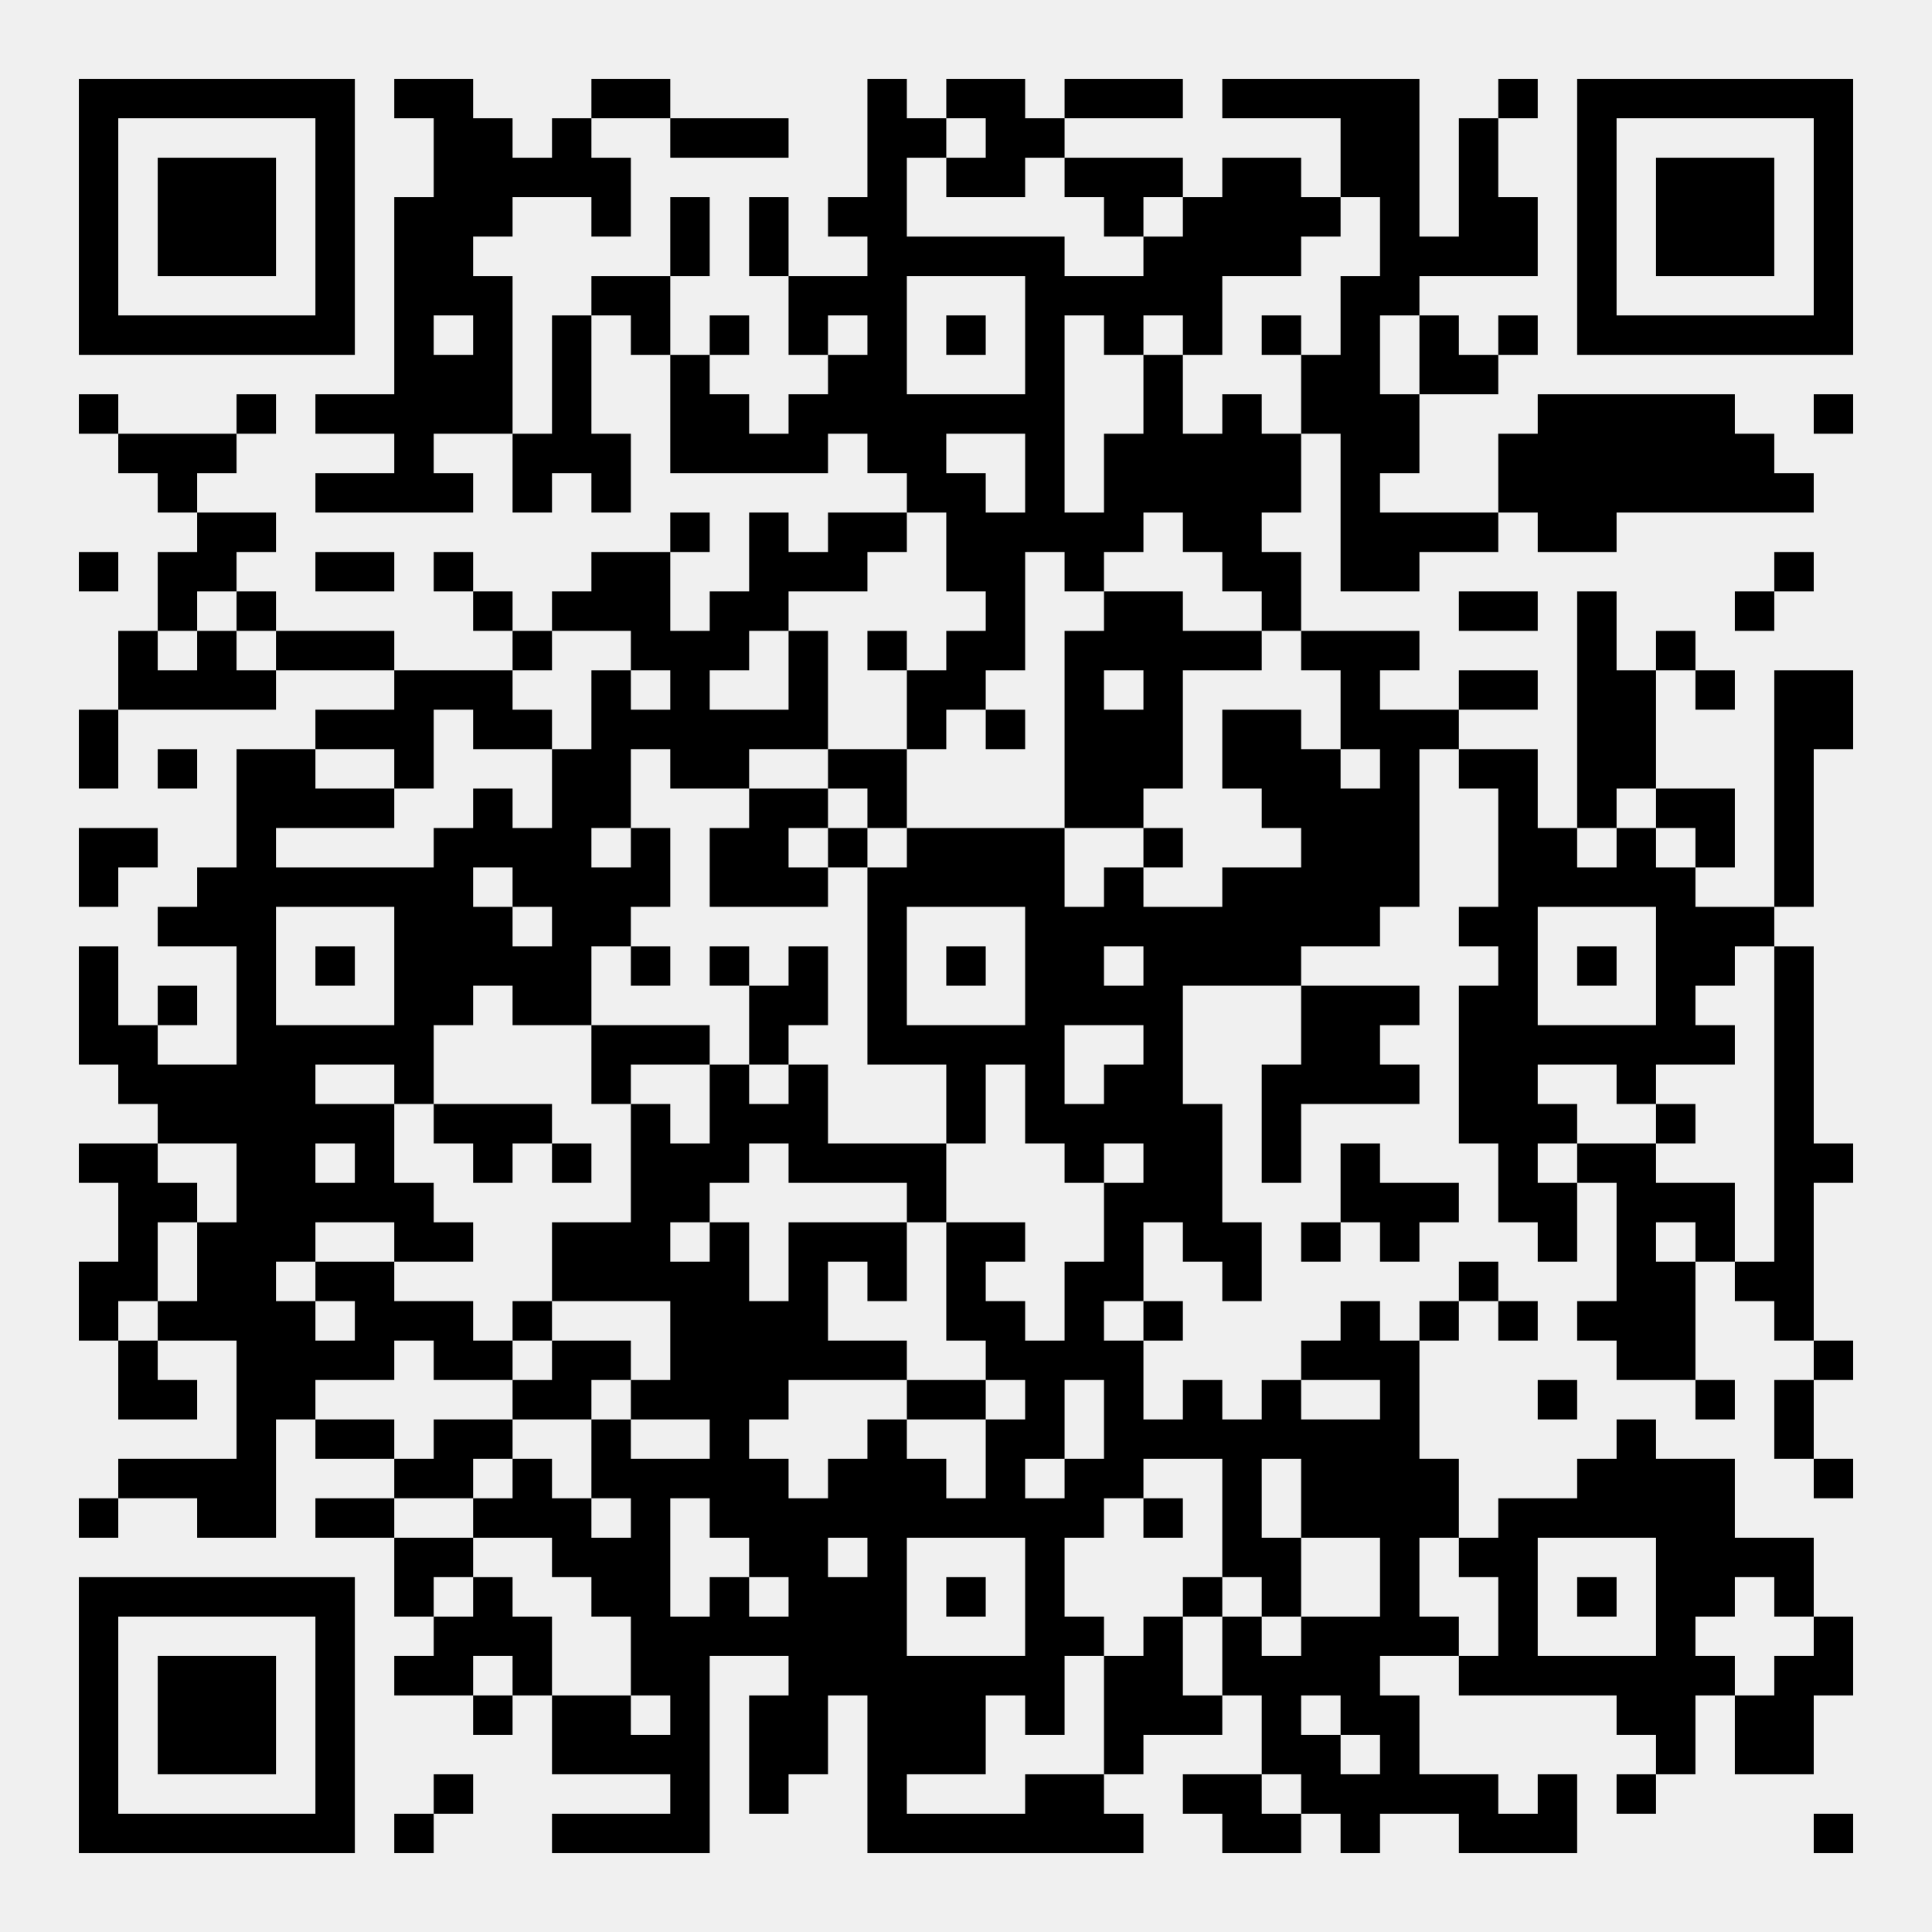
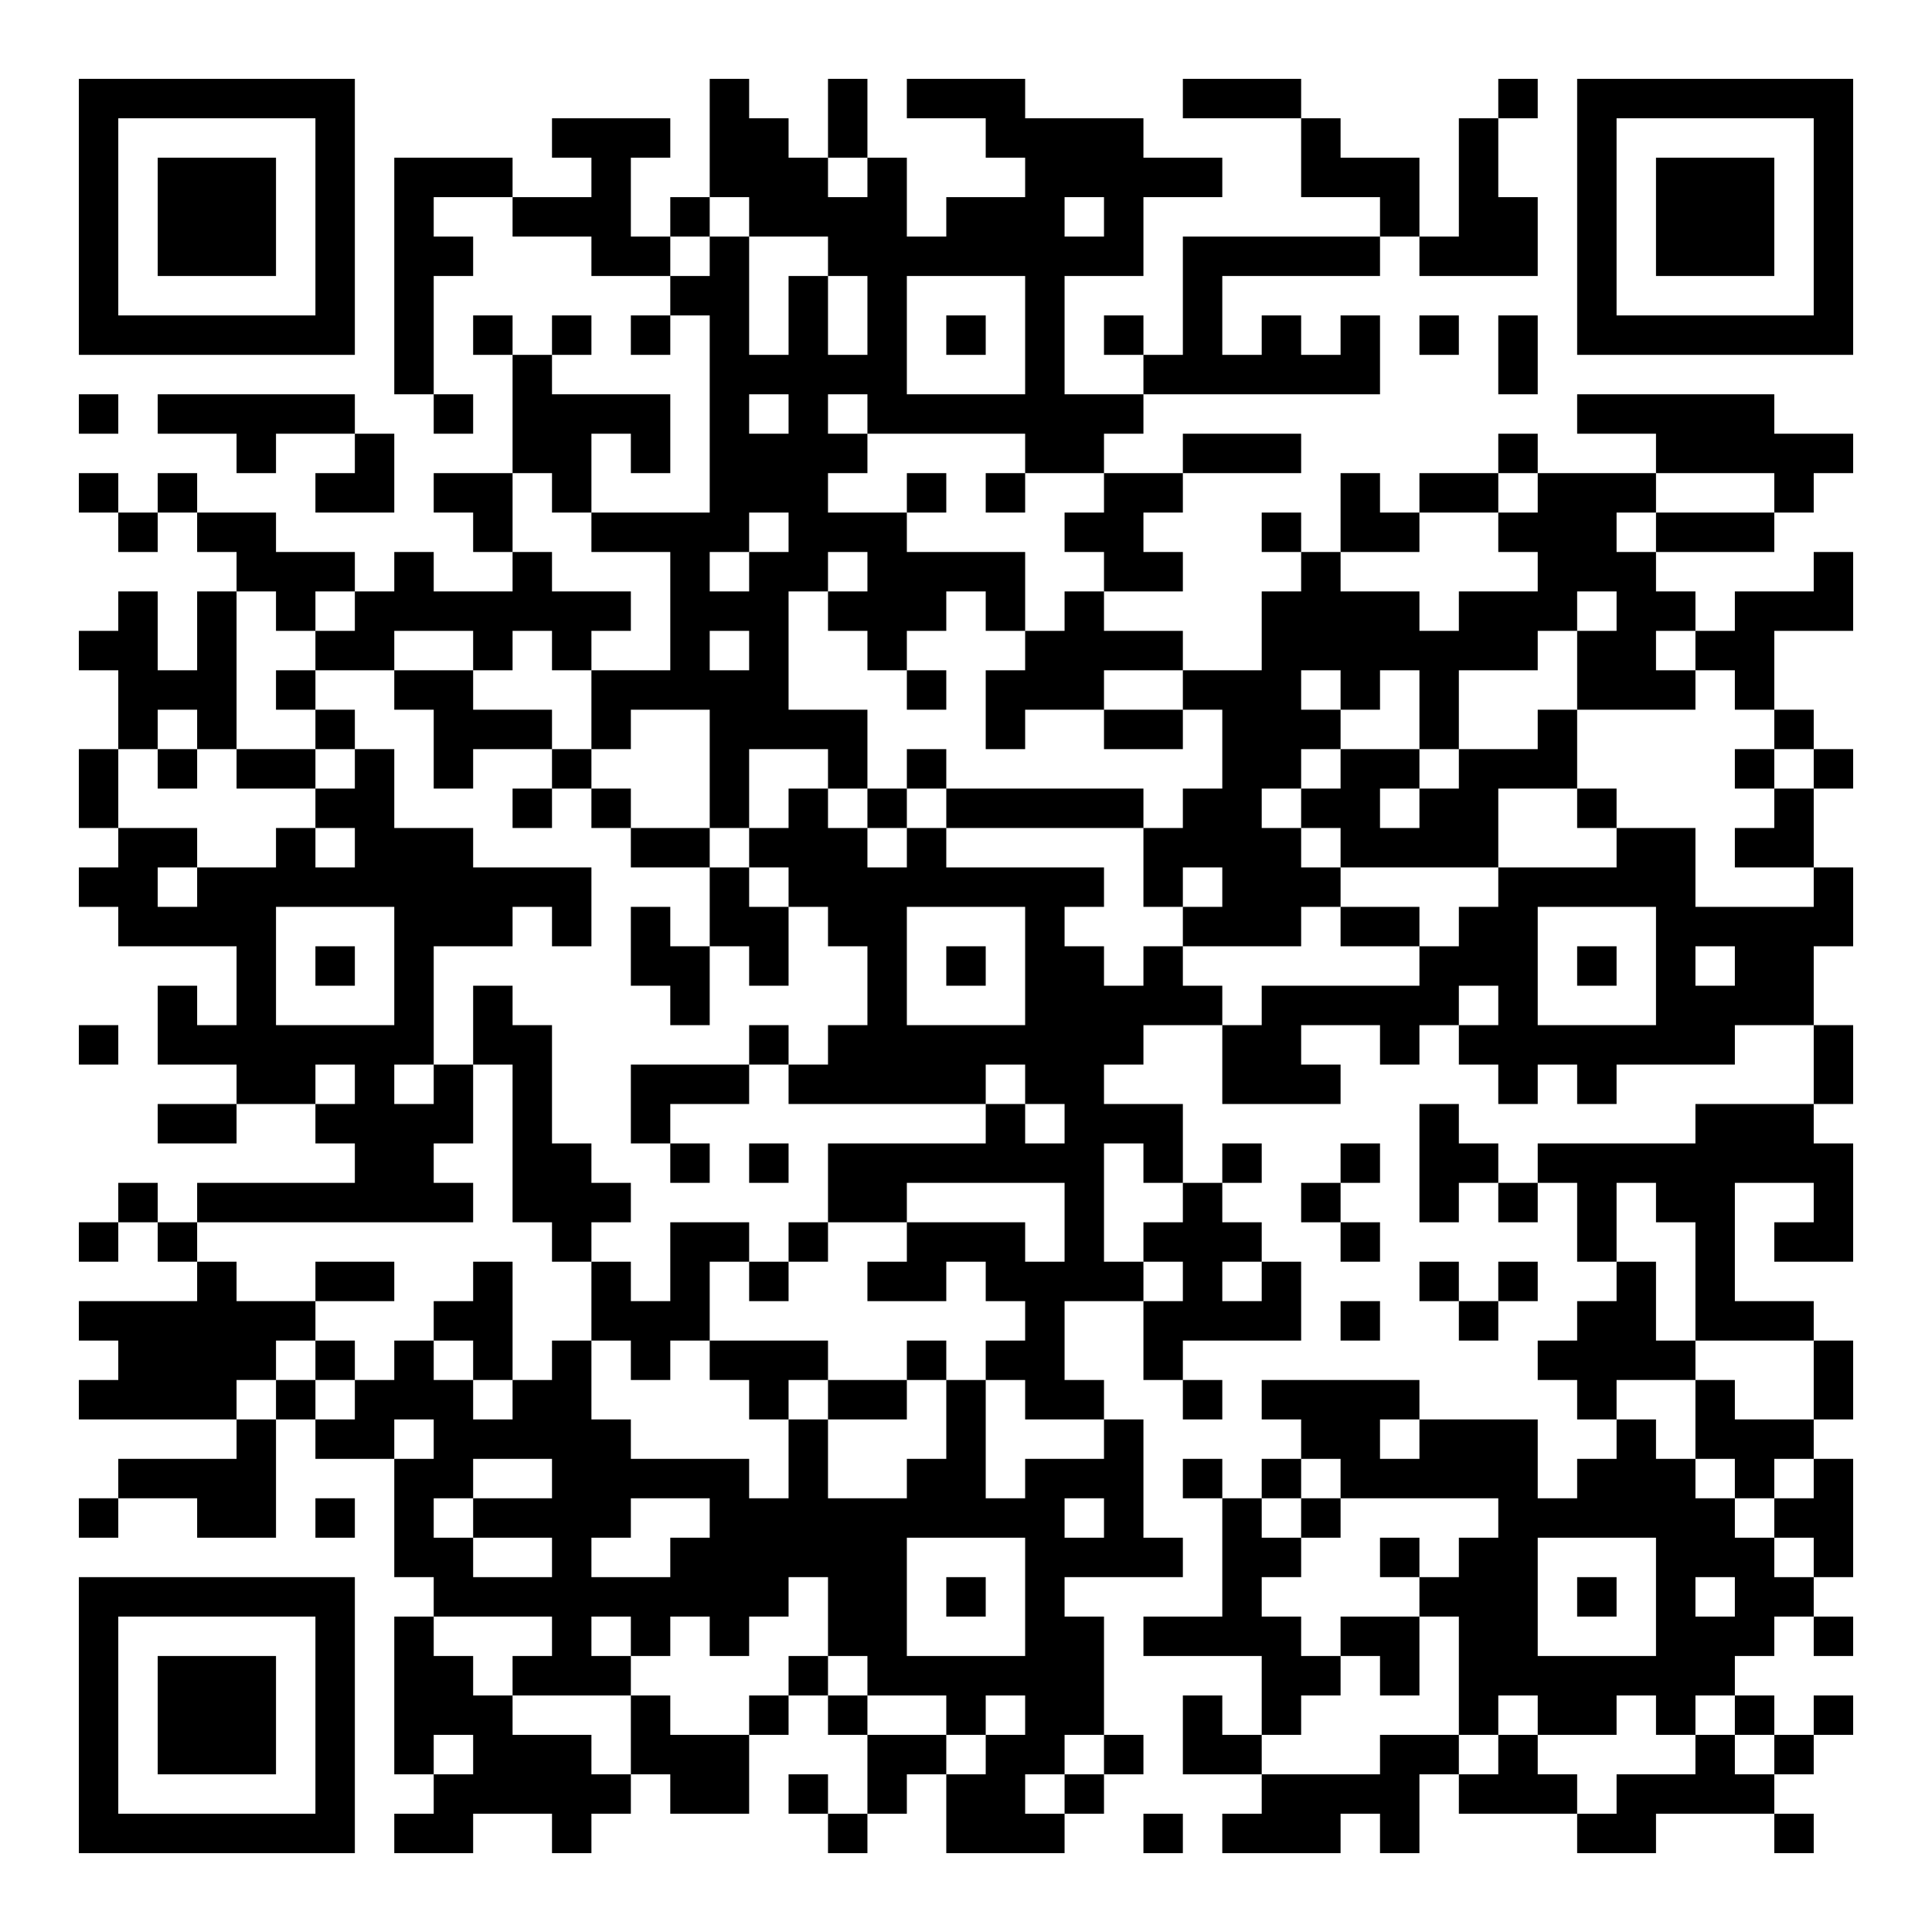
<svg xmlns="http://www.w3.org/2000/svg" width="49mm" height="49mm" version="1.1" viewBox="0 0 49 49">
-   <path d="M2,2H3V3H2zM3,2H4V3H3zM4,2H5V3H4zM5,2H6V3H5zM6,2H7V3H6zM7,2H8V3H7zM8,2H9V3H8zM10,2H11V3H10zM11,2H12V3H11zM15,2H16V3H15zM16,2H17V3H16zM22,2H23V3H22zM24,2H25V3H24zM25,2H26V3H25zM27,2H28V3H27zM28,2H29V3H28zM29,2H30V3H29zM31,2H32V3H31zM32,2H33V3H32zM33,2H34V3H33zM34,2H35V3H34zM35,2H36V3H35zM38,2H39V3H38zM40,2H41V3H40zM41,2H42V3H41zM42,2H43V3H42zM43,2H44V3H43zM44,2H45V3H44zM45,2H46V3H45zM46,2H47V3H46zM2,3H3V4H2zM8,3H9V4H8zM11,3H12V4H11zM12,3H13V4H12zM14,3H15V4H14zM17,3H18V4H17zM18,3H19V4H18zM19,3H20V4H19zM22,3H23V4H22zM23,3H24V4H23zM25,3H26V4H25zM26,3H27V4H26zM34,3H35V4H34zM35,3H36V4H35zM37,3H38V4H37zM40,3H41V4H40zM46,3H47V4H46zM2,4H3V5H2zM4,4H5V5H4zM5,4H6V5H5zM6,4H7V5H6zM8,4H9V5H8zM11,4H12V5H11zM12,4H13V5H12zM13,4H14V5H13zM14,4H15V5H14zM15,4H16V5H15zM22,4H23V5H22zM24,4H25V5H24zM25,4H26V5H25zM27,4H28V5H27zM28,4H29V5H28zM29,4H30V5H29zM31,4H32V5H31zM32,4H33V5H32zM34,4H35V5H34zM35,4H36V5H35zM37,4H38V5H37zM40,4H41V5H40zM42,4H43V5H42zM43,4H44V5H43zM44,4H45V5H44zM46,4H47V5H46zM2,5H3V6H2zM4,5H5V6H4zM5,5H6V6H5zM6,5H7V6H6zM8,5H9V6H8zM10,5H11V6H10zM11,5H12V6H11zM12,5H13V6H12zM15,5H16V6H15zM17,5H18V6H17zM19,5H20V6H19zM21,5H22V6H21zM22,5H23V6H22zM28,5H29V6H28zM30,5H31V6H30zM31,5H32V6H31zM32,5H33V6H32zM33,5H34V6H33zM35,5H36V6H35zM37,5H38V6H37zM38,5H39V6H38zM40,5H41V6H40zM42,5H43V6H42zM43,5H44V6H43zM44,5H45V6H44zM46,5H47V6H46zM2,6H3V7H2zM4,6H5V7H4zM5,6H6V7H5zM6,6H7V7H6zM8,6H9V7H8zM10,6H11V7H10zM11,6H12V7H11zM17,6H18V7H17zM19,6H20V7H19zM22,6H23V7H22zM23,6H24V7H23zM24,6H25V7H24zM25,6H26V7H25zM26,6H27V7H26zM29,6H30V7H29zM30,6H31V7H30zM31,6H32V7H31zM32,6H33V7H32zM35,6H36V7H35zM36,6H37V7H36zM37,6H38V7H37zM38,6H39V7H38zM40,6H41V7H40zM42,6H43V7H42zM43,6H44V7H43zM44,6H45V7H44zM46,6H47V7H46zM2,7H3V8H2zM8,7H9V8H8zM10,7H11V8H10zM11,7H12V8H11zM12,7H13V8H12zM15,7H16V8H15zM16,7H17V8H16zM20,7H21V8H20zM21,7H22V8H21zM22,7H23V8H22zM26,7H27V8H26zM27,7H28V8H27zM28,7H29V8H28zM29,7H30V8H29zM30,7H31V8H30zM34,7H35V8H34zM35,7H36V8H35zM40,7H41V8H40zM46,7H47V8H46zM2,8H3V9H2zM3,8H4V9H3zM4,8H5V9H4zM5,8H6V9H5zM6,8H7V9H6zM7,8H8V9H7zM8,8H9V9H8zM10,8H11V9H10zM12,8H13V9H12zM14,8H15V9H14zM16,8H17V9H16zM18,8H19V9H18zM20,8H21V9H20zM22,8H23V9H22zM24,8H25V9H24zM26,8H27V9H26zM28,8H29V9H28zM30,8H31V9H30zM32,8H33V9H32zM34,8H35V9H34zM36,8H37V9H36zM38,8H39V9H38zM40,8H41V9H40zM41,8H42V9H41zM42,8H43V9H42zM43,8H44V9H43zM44,8H45V9H44zM45,8H46V9H45zM46,8H47V9H46zM10,9H11V10H10zM11,9H12V10H11zM12,9H13V10H12zM14,9H15V10H14zM17,9H18V10H17zM21,9H22V10H21zM22,9H23V10H22zM26,9H27V10H26zM29,9H30V10H29zM33,9H34V10H33zM34,9H35V10H34zM36,9H37V10H36zM37,9H38V10H37zM2,10H3V11H2zM6,10H7V11H6zM8,10H9V11H8zM9,10H10V11H9zM10,10H11V11H10zM11,10H12V11H11zM12,10H13V11H12zM14,10H15V11H14zM17,10H18V11H17zM18,10H19V11H18zM20,10H21V11H20zM21,10H22V11H21zM22,10H23V11H22zM23,10H24V11H23zM24,10H25V11H24zM25,10H26V11H25zM26,10H27V11H26zM29,10H30V11H29zM31,10H32V11H31zM33,10H34V11H33zM34,10H35V11H34zM35,10H36V11H35zM39,10H40V11H39zM40,10H41V11H40zM41,10H42V11H41zM42,10H43V11H42zM43,10H44V11H43zM46,10H47V11H46zM3,11H4V12H3zM4,11H5V12H4zM5,11H6V12H5zM10,11H11V12H10zM13,11H14V12H13zM14,11H15V12H14zM15,11H16V12H15zM17,11H18V12H17zM18,11H19V12H18zM19,11H20V12H19zM20,11H21V12H20zM22,11H23V12H22zM23,11H24V12H23zM26,11H27V12H26zM28,11H29V12H28zM29,11H30V12H29zM30,11H31V12H30zM31,11H32V12H31zM32,11H33V12H32zM34,11H35V12H34zM35,11H36V12H35zM38,11H39V12H38zM39,11H40V12H39zM40,11H41V12H40zM41,11H42V12H41zM42,11H43V12H42zM43,11H44V12H43zM44,11H45V12H44zM4,12H5V13H4zM8,12H9V13H8zM9,12H10V13H9zM10,12H11V13H10zM11,12H12V13H11zM13,12H14V13H13zM15,12H16V13H15zM23,12H24V13H23zM24,12H25V13H24zM26,12H27V13H26zM28,12H29V13H28zM29,12H30V13H29zM30,12H31V13H30zM31,12H32V13H31zM32,12H33V13H32zM34,12H35V13H34zM38,12H39V13H38zM39,12H40V13H39zM40,12H41V13H40zM41,12H42V13H41zM42,12H43V13H42zM43,12H44V13H43zM44,12H45V13H44zM45,12H46V13H45zM5,13H6V14H5zM6,13H7V14H6zM17,13H18V14H17zM19,13H20V14H19zM21,13H22V14H21zM22,13H23V14H22zM24,13H25V14H24zM25,13H26V14H25zM26,13H27V14H26zM27,13H28V14H27zM28,13H29V14H28zM30,13H31V14H30zM31,13H32V14H31zM34,13H35V14H34zM35,13H36V14H35zM36,13H37V14H36zM37,13H38V14H37zM39,13H40V14H39zM40,13H41V14H40zM2,14H3V15H2zM4,14H5V15H4zM5,14H6V15H5zM8,14H9V15H8zM9,14H10V15H9zM11,14H12V15H11zM15,14H16V15H15zM16,14H17V15H16zM19,14H20V15H19zM20,14H21V15H20zM21,14H22V15H21zM24,14H25V15H24zM25,14H26V15H25zM27,14H28V15H27zM31,14H32V15H31zM32,14H33V15H32zM34,14H35V15H34zM35,14H36V15H35zM45,14H46V15H45zM4,15H5V16H4zM6,15H7V16H6zM12,15H13V16H12zM14,15H15V16H14zM15,15H16V16H15zM16,15H17V16H16zM18,15H19V16H18zM19,15H20V16H19zM25,15H26V16H25zM28,15H29V16H28zM29,15H30V16H29zM32,15H33V16H32zM37,15H38V16H37zM38,15H39V16H38zM40,15H41V16H40zM44,15H45V16H44zM3,16H4V17H3zM5,16H6V17H5zM7,16H8V17H7zM8,16H9V17H8zM9,16H10V17H9zM13,16H14V17H13zM16,16H17V17H16zM17,16H18V17H17zM18,16H19V17H18zM20,16H21V17H20zM22,16H23V17H22zM24,16H25V17H24zM25,16H26V17H25zM27,16H28V17H27zM28,16H29V17H28zM29,16H30V17H29zM30,16H31V17H30zM31,16H32V17H31zM33,16H34V17H33zM34,16H35V17H34zM35,16H36V17H35zM40,16H41V17H40zM42,16H43V17H42zM3,17H4V18H3zM4,17H5V18H4zM5,17H6V18H5zM6,17H7V18H6zM10,17H11V18H10zM11,17H12V18H11zM12,17H13V18H12zM15,17H16V18H15zM17,17H18V18H17zM20,17H21V18H20zM23,17H24V18H23zM24,17H25V18H24zM27,17H28V18H27zM29,17H30V18H29zM34,17H35V18H34zM37,17H38V18H37zM38,17H39V18H38zM40,17H41V18H40zM41,17H42V18H41zM43,17H44V18H43zM45,17H46V18H45zM46,17H47V18H46zM2,18H3V19H2zM8,18H9V19H8zM9,18H10V19H9zM10,18H11V19H10zM12,18H13V19H12zM13,18H14V19H13zM15,18H16V19H15zM16,18H17V19H16zM17,18H18V19H17zM18,18H19V19H18zM19,18H20V19H19zM20,18H21V19H20zM23,18H24V19H23zM25,18H26V19H25zM27,18H28V19H27zM28,18H29V19H28zM29,18H30V19H29zM31,18H32V19H31zM32,18H33V19H32zM34,18H35V19H34zM35,18H36V19H35zM36,18H37V19H36zM40,18H41V19H40zM41,18H42V19H41zM45,18H46V19H45zM46,18H47V19H46zM2,19H3V20H2zM4,19H5V20H4zM6,19H7V20H6zM7,19H8V20H7zM10,19H11V20H10zM14,19H15V20H14zM15,19H16V20H15zM17,19H18V20H17zM18,19H19V20H18zM21,19H22V20H21zM22,19H23V20H22zM27,19H28V20H27zM28,19H29V20H28zM29,19H30V20H29zM31,19H32V20H31zM32,19H33V20H32zM33,19H34V20H33zM35,19H36V20H35zM37,19H38V20H37zM38,19H39V20H38zM40,19H41V20H40zM41,19H42V20H41zM45,19H46V20H45zM6,20H7V21H6zM7,20H8V21H7zM8,20H9V21H8zM9,20H10V21H9zM12,20H13V21H12zM14,20H15V21H14zM15,20H16V21H15zM19,20H20V21H19zM20,20H21V21H20zM22,20H23V21H22zM27,20H28V21H27zM28,20H29V21H28zM32,20H33V21H32zM33,20H34V21H33zM34,20H35V21H34zM35,20H36V21H35zM38,20H39V21H38zM40,20H41V21H40zM42,20H43V21H42zM43,20H44V21H43zM45,20H46V21H45zM2,21H3V22H2zM3,21H4V22H3zM6,21H7V22H6zM11,21H12V22H11zM12,21H13V22H12zM13,21H14V22H13zM14,21H15V22H14zM16,21H17V22H16zM18,21H19V22H18zM19,21H20V22H19zM21,21H22V22H21zM23,21H24V22H23zM24,21H25V22H24zM25,21H26V22H25zM26,21H27V22H26zM29,21H30V22H29zM33,21H34V22H33zM34,21H35V22H34zM35,21H36V22H35zM38,21H39V22H38zM39,21H40V22H39zM41,21H42V22H41zM43,21H44V22H43zM45,21H46V22H45zM2,22H3V23H2zM5,22H6V23H5zM6,22H7V23H6zM7,22H8V23H7zM8,22H9V23H8zM9,22H10V23H9zM10,22H11V23H10zM11,22H12V23H11zM13,22H14V23H13zM14,22H15V23H14zM15,22H16V23H15zM16,22H17V23H16zM18,22H19V23H18zM19,22H20V23H19zM20,22H21V23H20zM22,22H23V23H22zM23,22H24V23H23zM24,22H25V23H24zM25,22H26V23H25zM26,22H27V23H26zM28,22H29V23H28zM31,22H32V23H31zM32,22H33V23H32zM33,22H34V23H33zM34,22H35V23H34zM35,22H36V23H35zM38,22H39V23H38zM39,22H40V23H39zM40,22H41V23H40zM41,22H42V23H41zM42,22H43V23H42zM45,22H46V23H45zM4,23H5V24H4zM5,23H6V24H5zM6,23H7V24H6zM10,23H11V24H10zM11,23H12V24H11zM12,23H13V24H12zM14,23H15V24H14zM15,23H16V24H15zM22,23H23V24H22zM26,23H27V24H26zM27,23H28V24H27zM28,23H29V24H28zM29,23H30V24H29zM30,23H31V24H30zM31,23H32V24H31zM32,23H33V24H32zM33,23H34V24H33zM34,23H35V24H34zM37,23H38V24H37zM38,23H39V24H38zM42,23H43V24H42zM43,23H44V24H43zM44,23H45V24H44zM2,24H3V25H2zM6,24H7V25H6zM8,24H9V25H8zM10,24H11V25H10zM11,24H12V25H11zM12,24H13V25H12zM13,24H14V25H13zM14,24H15V25H14zM16,24H17V25H16zM18,24H19V25H18zM20,24H21V25H20zM22,24H23V25H22zM24,24H25V25H24zM26,24H27V25H26zM27,24H28V25H27zM29,24H30V25H29zM30,24H31V25H30zM31,24H32V25H31zM32,24H33V25H32zM38,24H39V25H38zM40,24H41V25H40zM42,24H43V25H42zM43,24H44V25H43zM45,24H46V25H45zM2,25H3V26H2zM4,25H5V26H4zM6,25H7V26H6zM10,25H11V26H10zM11,25H12V26H11zM13,25H14V26H13zM14,25H15V26H14zM19,25H20V26H19zM20,25H21V26H20zM22,25H23V26H22zM26,25H27V26H26zM27,25H28V26H27zM28,25H29V26H28zM29,25H30V26H29zM33,25H34V26H33zM34,25H35V26H34zM35,25H36V26H35zM37,25H38V26H37zM38,25H39V26H38zM42,25H43V26H42zM45,25H46V26H45zM2,26H3V27H2zM3,26H4V27H3zM6,26H7V27H6zM7,26H8V27H7zM8,26H9V27H8zM9,26H10V27H9zM10,26H11V27H10zM15,26H16V27H15zM16,26H17V27H16zM17,26H18V27H17zM19,26H20V27H19zM22,26H23V27H22zM23,26H24V27H23zM24,26H25V27H24zM25,26H26V27H25zM26,26H27V27H26zM29,26H30V27H29zM33,26H34V27H33zM34,26H35V27H34zM37,26H38V27H37zM38,26H39V27H38zM39,26H40V27H39zM40,26H41V27H40zM41,26H42V27H41zM42,26H43V27H42zM43,26H44V27H43zM45,26H46V27H45zM3,27H4V28H3zM4,27H5V28H4zM5,27H6V28H5zM6,27H7V28H6zM7,27H8V28H7zM10,27H11V28H10zM15,27H16V28H15zM18,27H19V28H18zM20,27H21V28H20zM24,27H25V28H24zM26,27H27V28H26zM28,27H29V28H28zM29,27H30V28H29zM32,27H33V28H32zM33,27H34V28H33zM34,27H35V28H34zM35,27H36V28H35zM37,27H38V28H37zM38,27H39V28H38zM41,27H42V28H41zM45,27H46V28H45zM4,28H5V29H4zM5,28H6V29H5zM6,28H7V29H6zM7,28H8V29H7zM8,28H9V29H8zM9,28H10V29H9zM11,28H12V29H11zM12,28H13V29H12zM13,28H14V29H13zM16,28H17V29H16zM18,28H19V29H18zM19,28H20V29H19zM20,28H21V29H20zM24,28H25V29H24zM26,28H27V29H26zM27,28H28V29H27zM28,28H29V29H28zM29,28H30V29H29zM30,28H31V29H30zM32,28H33V29H32zM37,28H38V29H37zM38,28H39V29H38zM39,28H40V29H39zM42,28H43V29H42zM45,28H46V29H45zM2,29H3V30H2zM3,29H4V30H3zM6,29H7V30H6zM7,29H8V30H7zM9,29H10V30H9zM12,29H13V30H12zM14,29H15V30H14zM16,29H17V30H16zM17,29H18V30H17zM18,29H19V30H18zM20,29H21V30H20zM21,29H22V30H21zM22,29H23V30H22zM23,29H24V30H23zM27,29H28V30H27zM29,29H30V30H29zM30,29H31V30H30zM32,29H33V30H32zM34,29H35V30H34zM38,29H39V30H38zM40,29H41V30H40zM41,29H42V30H41zM45,29H46V30H45zM46,29H47V30H46zM3,30H4V31H3zM4,30H5V31H4zM6,30H7V31H6zM7,30H8V31H7zM8,30H9V31H8zM9,30H10V31H9zM10,30H11V31H10zM16,30H17V31H16zM17,30H18V31H17zM23,30H24V31H23zM28,30H29V31H28zM29,30H30V31H29zM30,30H31V31H30zM34,30H35V31H34zM35,30H36V31H35zM36,30H37V31H36zM38,30H39V31H38zM39,30H40V31H39zM41,30H42V31H41zM42,30H43V31H42zM43,30H44V31H43zM45,30H46V31H45zM3,31H4V32H3zM5,31H6V32H5zM6,31H7V32H6zM7,31H8V32H7zM10,31H11V32H10zM11,31H12V32H11zM14,31H15V32H14zM15,31H16V32H15zM16,31H17V32H16zM18,31H19V32H18zM20,31H21V32H20zM21,31H22V32H21zM22,31H23V32H22zM24,31H25V32H24zM25,31H26V32H25zM28,31H29V32H28zM30,31H31V32H30zM31,31H32V32H31zM33,31H34V32H33zM35,31H36V32H35zM39,31H40V32H39zM41,31H42V32H41zM43,31H44V32H43zM45,31H46V32H45zM2,32H3V33H2zM3,32H4V33H3zM5,32H6V33H5zM6,32H7V33H6zM8,32H9V33H8zM9,32H10V33H9zM14,32H15V33H14zM15,32H16V33H15zM16,32H17V33H16zM17,32H18V33H17zM18,32H19V33H18zM20,32H21V33H20zM22,32H23V33H22zM24,32H25V33H24zM27,32H28V33H27zM28,32H29V33H28zM31,32H32V33H31zM37,32H38V33H37zM41,32H42V33H41zM42,32H43V33H42zM44,32H45V33H44zM45,32H46V33H45zM2,33H3V34H2zM4,33H5V34H4zM5,33H6V34H5zM6,33H7V34H6zM7,33H8V34H7zM9,33H10V34H9zM10,33H11V34H10zM11,33H12V34H11zM13,33H14V34H13zM17,33H18V34H17zM18,33H19V34H18zM19,33H20V34H19zM20,33H21V34H20zM24,33H25V34H24zM25,33H26V34H25zM27,33H28V34H27zM29,33H30V34H29zM34,33H35V34H34zM36,33H37V34H36zM38,33H39V34H38zM40,33H41V34H40zM41,33H42V34H41zM42,33H43V34H42zM45,33H46V34H45zM3,34H4V35H3zM6,34H7V35H6zM7,34H8V35H7zM8,34H9V35H8zM9,34H10V35H9zM11,34H12V35H11zM12,34H13V35H12zM14,34H15V35H14zM15,34H16V35H15zM17,34H18V35H17zM18,34H19V35H18zM19,34H20V35H19zM20,34H21V35H20zM21,34H22V35H21zM22,34H23V35H22zM25,34H26V35H25zM26,34H27V35H26zM27,34H28V35H27zM28,34H29V35H28zM33,34H34V35H33zM34,34H35V35H34zM35,34H36V35H35zM41,34H42V35H41zM42,34H43V35H42zM46,34H47V35H46zM3,35H4V36H3zM4,35H5V36H4zM6,35H7V36H6zM7,35H8V36H7zM13,35H14V36H13zM14,35H15V36H14zM16,35H17V36H16zM17,35H18V36H17zM18,35H19V36H18zM19,35H20V36H19zM23,35H24V36H23zM24,35H25V36H24zM26,35H27V36H26zM28,35H29V36H28zM30,35H31V36H30zM32,35H33V36H32zM35,35H36V36H35zM39,35H40V36H39zM43,35H44V36H43zM45,35H46V36H45zM6,36H7V37H6zM8,36H9V37H8zM9,36H10V37H9zM11,36H12V37H11zM12,36H13V37H12zM15,36H16V37H15zM18,36H19V37H18zM22,36H23V37H22zM25,36H26V37H25zM26,36H27V37H26zM28,36H29V37H28zM29,36H30V37H29zM30,36H31V37H30zM31,36H32V37H31zM32,36H33V37H32zM33,36H34V37H33zM34,36H35V37H34zM35,36H36V37H35zM41,36H42V37H41zM45,36H46V37H45zM3,37H4V38H3zM4,37H5V38H4zM5,37H6V38H5zM6,37H7V38H6zM10,37H11V38H10zM11,37H12V38H11zM13,37H14V38H13zM15,37H16V38H15zM16,37H17V38H16zM17,37H18V38H17zM18,37H19V38H18zM19,37H20V38H19zM21,37H22V38H21zM22,37H23V38H22zM23,37H24V38H23zM25,37H26V38H25zM27,37H28V38H27zM28,37H29V38H28zM31,37H32V38H31zM33,37H34V38H33zM34,37H35V38H34zM35,37H36V38H35zM36,37H37V38H36zM40,37H41V38H40zM41,37H42V38H41zM42,37H43V38H42zM43,37H44V38H43zM46,37H47V38H46zM2,38H3V39H2zM5,38H6V39H5zM6,38H7V39H6zM8,38H9V39H8zM9,38H10V39H9zM12,38H13V39H12zM13,38H14V39H13zM14,38H15V39H14zM16,38H17V39H16zM18,38H19V39H18zM19,38H20V39H19zM20,38H21V39H20zM21,38H22V39H21zM22,38H23V39H22zM23,38H24V39H23zM24,38H25V39H24zM25,38H26V39H25zM26,38H27V39H26zM27,38H28V39H27zM29,38H30V39H29zM31,38H32V39H31zM33,38H34V39H33zM34,38H35V39H34zM35,38H36V39H35zM36,38H37V39H36zM38,38H39V39H38zM39,38H40V39H39zM40,38H41V39H40zM41,38H42V39H41zM42,38H43V39H42zM43,38H44V39H43zM10,39H11V40H10zM11,39H12V40H11zM14,39H15V40H14zM15,39H16V40H15zM16,39H17V40H16zM19,39H20V40H19zM20,39H21V40H20zM22,39H23V40H22zM26,39H27V40H26zM31,39H32V40H31zM32,39H33V40H32zM35,39H36V40H35zM37,39H38V40H37zM38,39H39V40H38zM42,39H43V40H42zM43,39H44V40H43zM44,39H45V40H44zM45,39H46V40H45zM2,40H3V41H2zM3,40H4V41H3zM4,40H5V41H4zM5,40H6V41H5zM6,40H7V41H6zM7,40H8V41H7zM8,40H9V41H8zM10,40H11V41H10zM12,40H13V41H12zM15,40H16V41H15zM16,40H17V41H16zM18,40H19V41H18zM20,40H21V41H20zM21,40H22V41H21zM22,40H23V41H22zM24,40H25V41H24zM26,40H27V41H26zM30,40H31V41H30zM32,40H33V41H32zM35,40H36V41H35zM38,40H39V41H38zM40,40H41V41H40zM42,40H43V41H42zM43,40H44V41H43zM45,40H46V41H45zM2,41H3V42H2zM8,41H9V42H8zM11,41H12V42H11zM12,41H13V42H12zM13,41H14V42H13zM16,41H17V42H16zM17,41H18V42H17zM18,41H19V42H18zM19,41H20V42H19zM20,41H21V42H20zM21,41H22V42H21zM22,41H23V42H22zM26,41H27V42H26zM27,41H28V42H27zM29,41H30V42H29zM31,41H32V42H31zM33,41H34V42H33zM34,41H35V42H34zM35,41H36V42H35zM36,41H37V42H36zM38,41H39V42H38zM42,41H43V42H42zM46,41H47V42H46zM2,42H3V43H2zM4,42H5V43H4zM5,42H6V43H5zM6,42H7V43H6zM8,42H9V43H8zM10,42H11V43H10zM11,42H12V43H11zM13,42H14V43H13zM16,42H17V43H16zM17,42H18V43H17zM20,42H21V43H20zM21,42H22V43H21zM22,42H23V43H22zM23,42H24V43H23zM24,42H25V43H24zM25,42H26V43H25zM26,42H27V43H26zM28,42H29V43H28zM29,42H30V43H29zM31,42H32V43H31zM32,42H33V43H32zM33,42H34V43H33zM34,42H35V43H34zM37,42H38V43H37zM38,42H39V43H38zM39,42H40V43H39zM40,42H41V43H40zM41,42H42V43H41zM42,42H43V43H42zM43,42H44V43H43zM45,42H46V43H45zM46,42H47V43H46zM2,43H3V44H2zM4,43H5V44H4zM5,43H6V44H5zM6,43H7V44H6zM8,43H9V44H8zM12,43H13V44H12zM14,43H15V44H14zM15,43H16V44H15zM17,43H18V44H17zM19,43H20V44H19zM20,43H21V44H20zM22,43H23V44H22zM23,43H24V44H23zM24,43H25V44H24zM26,43H27V44H26zM28,43H29V44H28zM29,43H30V44H29zM30,43H31V44H30zM32,43H33V44H32zM34,43H35V44H34zM35,43H36V44H35zM41,43H42V44H41zM42,43H43V44H42zM44,43H45V44H44zM45,43H46V44H45zM2,44H3V45H2zM4,44H5V45H4zM5,44H6V45H5zM6,44H7V45H6zM8,44H9V45H8zM14,44H15V45H14zM15,44H16V45H15zM16,44H17V45H16zM17,44H18V45H17zM19,44H20V45H19zM20,44H21V45H20zM22,44H23V45H22zM23,44H24V45H23zM24,44H25V45H24zM28,44H29V45H28zM32,44H33V45H32zM33,44H34V45H33zM35,44H36V45H35zM42,44H43V45H42zM44,44H45V45H44zM45,44H46V45H45zM2,45H3V46H2zM8,45H9V46H8zM11,45H12V46H11zM17,45H18V46H17zM19,45H20V46H19zM22,45H23V46H22zM26,45H27V46H26zM27,45H28V46H27zM30,45H31V46H30zM31,45H32V46H31zM33,45H34V46H33zM34,45H35V46H34zM35,45H36V46H35zM36,45H37V46H36zM37,45H38V46H37zM39,45H40V46H39zM41,45H42V46H41zM2,46H3V47H2zM3,46H4V47H3zM4,46H5V47H4zM5,46H6V47H5zM6,46H7V47H6zM7,46H8V47H7zM8,46H9V47H8zM10,46H11V47H10zM14,46H15V47H14zM15,46H16V47H15zM16,46H17V47H16zM17,46H18V47H17zM22,46H23V47H22zM23,46H24V47H23zM24,46H25V47H24zM25,46H26V47H25zM26,46H27V47H26zM27,46H28V47H27zM28,46H29V47H28zM31,46H32V47H31zM32,46H33V47H32zM34,46H35V47H34zM37,46H38V47H37zM38,46H39V47H38zM39,46H40V47H39zM46,46H47V47H46z" id="qr-path" fill="#000000" fill-opacity="1" fill-rule="nonzero" stroke="none" />
+   <rect fill="white" x="0" y="0" width="100%" height="100%" />
+   <path d="M2,2H3V3H2zM3,2H4V3H3zM4,2H5V3H4zM5,2H6V3H5zM6,2H7V3H6zM7,2H8V3H7zM8,2H9V3H8zM18,2H19V3H18zM21,2H22V3H21zM23,2H24V3H23zM24,2H25V3H24zM25,2H26V3H25zM30,2H31V3H30zM31,2H32V3H31zM32,2H33V3H32zM38,2H39V3H38zM40,2H41V3H40zM41,2H42V3H41zM42,2H43V3H42zM43,2H44V3H43zM44,2H45V3H44zM45,2H46V3H45zM46,2H47V3H46zM2,3H3V4H2zM8,3H9V4H8zM14,3H15V4H14zM15,3H16V4H15zM16,3H17V4H16zM18,3H19V4H18zM19,3H20V4H19zM21,3H22V4H21zM25,3H26V4H25zM26,3H27V4H26zM27,3H28V4H27zM28,3H29V4H28zM33,3H34V4H33zM37,3H38V4H37zM40,3H41V4H40zM46,3H47V4H46zM2,4H3V5H2zM4,4H5V5H4zM5,4H6V5H5zM6,4H7V5H6zM8,4H9V5H8zM10,4H11V5H10zM11,4H12V5H11zM12,4H13V5H12zM15,4H16V5H15zM18,4H19V5H18zM19,4H20V5H19zM20,4H21V5H20zM22,4H23V5H22zM26,4H27V5H26zM27,4H28V5H27zM28,4H29V5H28zM29,4H30V5H29zM30,4H31V5H30zM33,4H34V5H33zM34,4H35V5H34zM35,4H36V5H35zM37,4H38V5H37zM40,4H41V5H40zM42,4H43V5H42zM43,4H44V5H43zM44,4H45V5H44zM46,4H47V5H46zM2,5H3V6H2zM4,5H5V6H4zM5,5H6V6H5zM6,5H7V6H6zM8,5H9V6H8zM10,5H11V6H10zM13,5H14V6H13zM14,5H15V6H14zM15,5H16V6H15zM17,5H18V6H17zM19,5H20V6H19zM20,5H21V6H20zM21,5H22V6H21zM22,5H23V6H22zM24,5H25V6H24zM25,5H26V6H25zM26,5H27V6H26zM28,5H29V6H28zM35,5H36V6H35zM37,5H38V6H37zM38,5H39V6H38zM40,5H41V6H40zM42,5H43V6H42zM43,5H44V6H43zM44,5H45V6H44zM46,5H47V6H46zM2,6H3V7H2zM4,6H5V7H4zM5,6H6V7H5zM6,6H7V7H6zM8,6H9V7H8zM10,6H11V7H10zM11,6H12V7H11zM15,6H16V7H15zM16,6H17V7H16zM18,6H19V7H18zM21,6H22V7H21zM22,6H23V7H22zM23,6H24V7H23zM24,6H25V7H24zM25,6H26V7H25zM26,6H27V7H26zM27,6H28V7H27zM28,6H29V7H28zM30,6H31V7H30zM31,6H32V7H31zM32,6H33V7H32zM33,6H34V7H33zM34,6H35V7H34zM36,6H37V7H36zM37,6H38V7H37zM38,6H39V7H38zM40,6H41V7H40zM42,6H43V7H42zM43,6H44V7H43zM44,6H45V7H44zM46,6H47V7H46zM2,7H3V8H2zM8,7H9V8H8zM10,7H11V8H10zM17,7H18V8H17zM18,7H19V8H18zM20,7H21V8H20zM22,7H23V8H22zM26,7H27V8H26zM30,7H31V8H30zM40,7H41V8H40zM46,7H47V8H46zM2,8H3V9H2zM3,8H4V9H3zM4,8H5V9H4zM5,8H6V9H5zM6,8H7V9H6zM7,8H8V9H7zM8,8H9V9H8zM10,8H11V9H10zM12,8H13V9H12zM14,8H15V9H14zM16,8H17V9H16zM18,8H19V9H18zM20,8H21V9H20zM22,8H23V9H22zM24,8H25V9H24zM26,8H27V9H26zM28,8H29V9H28zM30,8H31V9H30zM32,8H33V9H32zM34,8H35V9H34zM36,8H37V9H36zM38,8H39V9H38zM40,8H41V9H40zM41,8H42V9H41zM42,8H43V9H42zM43,8H44V9H43zM44,8H45V9H44zM45,8H46V9H45zM46,8H47V9H46zM10,9H11V10H10zM13,9H14V10H13zM18,9H19V10H18zM19,9H20V10H19zM20,9H21V10H20zM21,9H22V10H21zM22,9H23V10H22zM26,9H27V10H26zM29,9H30V10H29zM30,9H31V10H30zM31,9H32V10H31zM32,9H33V10H32zM33,9H34V10H33zM34,9H35V10H34zM38,9H39V10H38zM2,10H3V11H2zM4,10H5V11H4zM5,10H6V11H5zM6,10H7V11H6zM7,10H8V11H7zM8,10H9V11H8zM11,10H12V11H11zM13,10H14V11H13zM14,10H15V11H14zM15,10H16V11H15zM16,10H17V11H16zM18,10H19V11H18zM20,10H21V11H20zM22,10H23V11H22zM23,10H24V11H23zM24,10H25V11H24zM25,10H26V11H25zM26,10H27V11H26zM27,10H28V11H27zM28,10H29V11H28zM40,10H41V11H40zM41,10H42V11H41zM42,10H43V11H42zM43,10H44V11H43zM44,10H45V11H44zM6,11H7V12H6zM9,11H10V12H9zM13,11H14V12H13zM14,11H15V12H14zM16,11H17V12H16zM18,11H19V12H18zM19,11H20V12H19zM20,11H21V12H20zM21,11H22V12H21zM26,11H27V12H26zM27,11H28V12H27zM30,11H31V12H30zM31,11H32V12H31zM32,11H33V12H32zM38,11H39V12H38zM42,11H43V12H42zM43,11H44V12H43zM44,11H45V12H44zM45,11H46V12H45zM46,11H47V12H46zM2,12H3V13H2zM4,12H5V13H4zM8,12H9V13H8zM9,12H10V13H9zM11,12H12V13H11zM12,12H13V13H12zM14,12H15V13H14zM18,12H19V13H18zM19,12H20V13H19zM20,12H21V13H20zM23,12H24V13H23zM25,12H26V13H25zM28,12H29V13H28zM29,12H30V13H29zM34,12H35V13H34zM36,12H37V13H36zM37,12H38V13H37zM39,12H40V13H39zM40,12H41V13H40zM41,12H42V13H41zM45,12H46V13H45zM3,13H4V14H3zM5,13H6V14H5zM6,13H7V14H6zM12,13H13V14H12zM15,13H16V14H15zM16,13H17V14H16zM17,13H18V14H17zM18,13H19V14H18zM20,13H21V14H20zM21,13H22V14H21zM22,13H23V14H22zM27,13H28V14H27zM28,13H29V14H28zM32,13H33V14H32zM34,13H35V14H34zM35,13H36V14H35zM38,13H39V14H38zM39,13H40V14H39zM40,13H41V14H40zM42,13H43V14H42zM43,13H44V14H43zM44,13H45V14H44zM6,14H7V15H6zM7,14H8V15H7zM8,14H9V15H8zM10,14H11V15H10zM13,14H14V15H13zM17,14H18V15H17zM19,14H20V15H19zM20,14H21V15H20zM22,14H23V15H22zM23,14H24V15H23zM24,14H25V15H24zM25,14H26V15H25zM28,14H29V15H28zM29,14H30V15H29zM33,14H34V15H33zM39,14H40V15H39zM40,14H41V15H40zM41,14H42V15H41zM46,14H47V15H46zM3,15H4V16H3zM5,15H6V16H5zM7,15H8V16H7zM9,15H10V16H9zM10,15H11V16H10zM11,15H12V16H11zM12,15H13V16H12zM13,15H14V16H13zM14,15H15V16H14zM15,15H16V16H15zM17,15H18V16H17zM18,15H19V16H18zM19,15H20V16H19zM21,15H22V16H21zM22,15H23V16H22zM23,15H24V16H23zM25,15H26V16H25zM27,15H28V16H27zM32,15H33V16H32zM33,15H34V16H33zM34,15H35V16H34zM35,15H36V16H35zM37,15H38V16H37zM38,15H39V16H38zM39,15H40V16H39zM41,15H42V16H41zM42,15H43V16H42zM44,15H45V16H44zM45,15H46V16H45zM46,15H47V16H46zM2,16H3V17H2zM3,16H4V17H3zM5,16H6V17H5zM8,16H9V17H8zM9,16H10V17H9zM12,16H13V17H12zM14,16H15V17H14zM17,16H18V17H17zM19,16H20V17H19zM22,16H23V17H22zM26,16H27V17H26zM27,16H28V17H27zM28,16H29V17H28zM29,16H30V17H29zM32,16H33V17H32zM33,16H34V17H33zM34,16H35V17H34zM35,16H36V17H35zM36,16H37V17H36zM37,16H38V17H37zM38,16H39V17H38zM40,16H41V17H40zM41,16H42V17H41zM43,16H44V17H43zM44,16H45V17H44zM3,17H4V18H3zM4,17H5V18H4zM5,17H6V18H5zM7,17H8V18H7zM10,17H11V18H10zM11,17H12V18H11zM15,17H16V18H15zM16,17H17V18H16zM17,17H18V18H17zM18,17H19V18H18zM19,17H20V18H19zM23,17H24V18H23zM25,17H26V18H25zM26,17H27V18H26zM27,17H28V18H27zM30,17H31V18H30zM31,17H32V18H31zM32,17H33V18H32zM34,17H35V18H34zM36,17H37V18H36zM40,17H41V18H40zM41,17H42V18H41zM42,17H43V18H42zM44,17H45V18H44zM3,18H4V19H3zM5,18H6V19H5zM8,18H9V19H8zM11,18H12V19H11zM12,18H13V19H12zM13,18H14V19H13zM15,18H16V19H15zM18,18H19V19H18zM19,18H20V19H19zM20,18H21V19H20zM21,18H22V19H21zM25,18H26V19H25zM28,18H29V19H28zM29,18H30V19H29zM31,18H32V19H31zM32,18H33V19H32zM33,18H34V19H33zM36,18H37V19H36zM39,18H40V19H39zM45,18H46V19H45zM2,19H3V20H2zM4,19H5V20H4zM6,19H7V20H6zM7,19H8V20H7zM9,19H10V20H9zM11,19H12V20H11zM14,19H15V20H14zM18,19H19V20H18zM21,19H22V20H21zM23,19H24V20H23zM31,19H32V20H31zM32,19H33V20H32zM34,19H35V20H34zM35,19H36V20H35zM37,19H38V20H37zM38,19H39V20H38zM39,19H40V20H39zM44,19H45V20H44zM46,19H47V20H46zM2,20H3V21H2zM8,20H9V21H8zM9,20H10V21H9zM13,20H14V21H13zM15,20H16V21H15zM18,20H19V21H18zM20,20H21V21H20zM22,20H23V21H22zM24,20H25V21H24zM25,20H26V21H25zM26,20H27V21H26zM27,20H28V21H27zM28,20H29V21H28zM30,20H31V21H30zM31,20H32V21H31zM33,20H34V21H33zM34,20H35V21H34zM36,20H37V21H36zM37,20H38V21H37zM40,20H41V21H40zM45,20H46V21H45zM3,21H4V22H3zM4,21H5V22H4zM7,21H8V22H7zM9,21H10V22H9zM10,21H11V22H10zM11,21H12V22H11zM16,21H17V22H16zM17,21H18V22H17zM19,21H20V22H19zM20,21H21V22H20zM21,21H22V22H21zM23,21H24V22H23zM29,21H30V22H29zM30,21H31V22H30zM31,21H32V22H31zM32,21H33V22H32zM34,21H35V22H34zM35,21H36V22H35zM36,21H37V22H36zM37,21H38V22H37zM41,21H42V22H41zM42,21H43V22H42zM44,21H45V22H44zM45,21H46V22H45zM2,22H3V23H2zM3,22H4V23H3zM5,22H6V23H5zM6,22H7V23H6zM7,22H8V23H7zM8,22H9V23H8zM9,22H10V23H9zM10,22H11V23H10zM11,22H12V23H11zM12,22H13V23H12zM13,22H14V23H13zM14,22H15V23H14zM18,22H19V23H18zM20,22H21V23H20zM21,22H22V23H21zM22,22H23V23H22zM23,22H24V23H23zM24,22H25V23H24zM25,22H26V23H25zM26,22H27V23H26zM27,22H28V23H27zM29,22H30V23H29zM31,22H32V23H31zM32,22H33V23H32zM33,22H34V23H33zM38,22H39V23H38zM39,22H40V23H39zM40,22H41V23H40zM41,22H42V23H41zM42,22H43V23H42zM46,22H47V23H46zM3,23H4V24H3zM4,23H5V24H4zM5,23H6V24H5zM6,23H7V24H6zM10,23H11V24H10zM11,23H12V24H11zM12,23H13V24H12zM14,23H15V24H14zM16,23H17V24H16zM18,23H19V24H18zM19,23H20V24H19zM21,23H22V24H21zM22,23H23V24H22zM26,23H27V24H26zM30,23H31V24H30zM31,23H32V24H31zM32,23H33V24H32zM34,23H35V24H34zM35,23H36V24H35zM37,23H38V24H37zM38,23H39V24H38zM42,23H43V24H42zM43,23H44V24H43zM44,23H45V24H44zM45,23H46V24H45zM46,23H47V24H46zM6,24H7V25H6zM8,24H9V25H8zM10,24H11V25H10zM16,24H17V25H16zM17,24H18V25H17zM19,24H20V25H19zM22,24H23V25H22zM24,24H25V25H24zM26,24H27V25H26zM27,24H28V25H27zM29,24H30V25H29zM36,24H37V25H36zM37,24H38V25H37zM38,24H39V25H38zM40,24H41V25H40zM42,24H43V25H42zM44,24H45V25H44zM45,24H46V25H45zM4,25H5V26H4zM6,25H7V26H6zM10,25H11V26H10zM12,25H13V26H12zM17,25H18V26H17zM22,25H23V26H22zM26,25H27V26H26zM27,25H28V26H27zM28,25H29V26H28zM29,25H30V26H29zM30,25H31V26H30zM32,25H33V26H32zM33,25H34V26H33zM34,25H35V26H34zM35,25H36V26H35zM36,25H37V26H36zM38,25H39V26H38zM42,25H43V26H42zM43,25H44V26H43zM44,25H45V26H44zM45,25H46V26H45zM2,26H3V27H2zM4,26H5V27H4zM5,26H6V27H5zM6,26H7V27H6zM7,26H8V27H7zM8,26H9V27H8zM9,26H10V27H9zM10,26H11V27H10zM12,26H13V27H12zM13,26H14V27H13zM19,26H20V27H19zM21,26H22V27H21zM22,26H23V27H22zM23,26H24V27H23zM24,26H25V27H24zM25,26H26V27H25zM26,26H27V27H26zM27,26H28V27H27zM28,26H29V27H28zM31,26H32V27H31zM32,26H33V27H32zM35,26H36V27H35zM37,26H38V27H37zM38,26H39V27H38zM39,26H40V27H39zM40,26H41V27H40zM41,26H42V27H41zM42,26H43V27H42zM43,26H44V27H43zM46,26H47V27H46zM6,27H7V28H6zM7,27H8V28H7zM9,27H10V28H9zM11,27H12V28H11zM13,27H14V28H13zM16,27H17V28H16zM17,27H18V28H17zM18,27H19V28H18zM20,27H21V28H20zM21,27H22V28H21zM22,27H23V28H22zM23,27H24V28H23zM24,27H25V28H24zM26,27H27V28H26zM27,27H28V28H27zM31,27H32V28H31zM32,27H33V28H32zM33,27H34V28H33zM38,27H39V28H38zM40,27H41V28H40zM46,27H47V28H46zM4,28H5V29H4zM5,28H6V29H5zM8,28H9V29H8zM9,28H10V29H9zM10,28H11V29H10zM11,28H12V29H11zM13,28H14V29H13zM16,28H17V29H16zM25,28H26V29H25zM27,28H28V29H27zM28,28H29V29H28zM29,28H30V29H29zM36,28H37V29H36zM43,28H44V29H43zM44,28H45V29H44zM45,28H46V29H45zM9,29H10V30H9zM10,29H11V30H10zM13,29H14V30H13zM14,29H15V30H14zM17,29H18V30H17zM19,29H20V30H19zM21,29H22V30H21zM22,29H23V30H22zM23,29H24V30H23zM24,29H25V30H24zM25,29H26V30H25zM26,29H27V30H26zM27,29H28V30H27zM29,29H30V30H29zM31,29H32V30H31zM34,29H35V30H34zM36,29H37V30H36zM37,29H38V30H37zM39,29H40V30H39zM40,29H41V30H40zM41,29H42V30H41zM42,29H43V30H42zM43,29H44V30H43zM44,29H45V30H44zM45,29H46V30H45zM46,29H47V30H46zM3,30H4V31H3zM5,30H6V31H5zM6,30H7V31H6zM7,30H8V31H7zM8,30H9V31H8zM9,30H10V31H9zM10,30H11V31H10zM11,30H12V31H11zM13,30H14V31H13zM14,30H15V31H14zM15,30H16V31H15zM21,30H22V31H21zM22,30H23V31H22zM27,30H28V31H27zM30,30H31V31H30zM33,30H34V31H33zM36,30H37V31H36zM38,30H39V31H38zM40,30H41V31H40zM42,30H43V31H42zM43,30H44V31H43zM46,30H47V31H46zM2,31H3V32H2zM4,31H5V32H4zM14,31H15V32H14zM17,31H18V32H17zM18,31H19V32H18zM20,31H21V32H20zM23,31H24V32H23zM24,31H25V32H24zM25,31H26V32H25zM27,31H28V32H27zM29,31H30V32H29zM30,31H31V32H30zM31,31H32V32H31zM34,31H35V32H34zM40,31H41V32H40zM43,31H44V32H43zM45,31H46V32H45zM46,31H47V32H46zM5,32H6V33H5zM8,32H9V33H8zM9,32H10V33H9zM12,32H13V33H12zM15,32H16V33H15zM17,32H18V33H17zM19,32H20V33H19zM22,32H23V33H22zM23,32H24V33H23zM25,32H26V33H25zM26,32H27V33H26zM27,32H28V33H27zM28,32H29V33H28zM30,32H31V33H30zM32,32H33V33H32zM36,32H37V33H36zM38,32H39V33H38zM41,32H42V33H41zM43,32H44V33H43zM2,33H3V34H2zM3,33H4V34H3zM4,33H5V34H4zM5,33H6V34H5zM6,33H7V34H6zM7,33H8V34H7zM11,33H12V34H11zM12,33H13V34H12zM15,33H16V34H15zM16,33H17V34H16zM17,33H18V34H17zM26,33H27V34H26zM29,33H30V34H29zM30,33H31V34H30zM31,33H32V34H31zM32,33H33V34H32zM34,33H35V34H34zM37,33H38V34H37zM40,33H41V34H40zM41,33H42V34H41zM43,33H44V34H43zM44,33H45V34H44zM45,33H46V34H45zM3,34H4V35H3zM4,34H5V35H4zM5,34H6V35H5zM6,34H7V35H6zM8,34H9V35H8zM10,34H11V35H10zM12,34H13V35H12zM14,34H15V35H14zM16,34H17V35H16zM18,34H19V35H18zM19,34H20V35H19zM20,34H21V35H20zM23,34H24V35H23zM25,34H26V35H25zM26,34H27V35H26zM29,34H30V35H29zM39,34H40V35H39zM40,34H41V35H40zM41,34H42V35H41zM42,34H43V35H42zM46,34H47V35H46zM2,35H3V36H2zM3,35H4V36H3zM4,35H5V36H4zM5,35H6V36H5zM7,35H8V36H7zM9,35H10V36H9zM10,35H11V36H10zM11,35H12V36H11zM13,35H14V36H13zM14,35H15V36H14zM19,35H20V36H19zM21,35H22V36H21zM22,35H23V36H22zM24,35H25V36H24zM26,35H27V36H26zM27,35H28V36H27zM30,35H31V36H30zM32,35H33V36H32zM33,35H34V36H33zM34,35H35V36H34zM35,35H36V36H35zM40,35H41V36H40zM43,35H44V36H43zM46,35H47V36H46zM6,36H7V37H6zM8,36H9V37H8zM9,36H10V37H9zM11,36H12V37H11zM12,36H13V37H12zM13,36H14V37H13zM14,36H15V37H14zM15,36H16V37H15zM20,36H21V37H20zM24,36H25V37H24zM28,36H29V37H28zM33,36H34V37H33zM34,36H35V37H34zM36,36H37V37H36zM37,36H38V37H37zM38,36H39V37H38zM41,36H42V37H41zM43,36H44V37H43zM44,36H45V37H44zM45,36H46V37H45zM3,37H4V38H3zM4,37H5V38H4zM5,37H6V38H5zM6,37H7V38H6zM10,37H11V38H10zM11,37H12V38H11zM14,37H15V38H14zM15,37H16V38H15zM16,37H17V38H16zM17,37H18V38H17zM18,37H19V38H18zM20,37H21V38H20zM23,37H24V38H23zM24,37H25V38H24zM26,37H27V38H26zM27,37H28V38H27zM28,37H29V38H28zM30,37H31V38H30zM32,37H33V38H32zM34,37H35V38H34zM35,37H36V38H35zM36,37H37V38H36zM37,37H38V38H37zM38,37H39V38H38zM40,37H41V38H40zM41,37H42V38H41zM42,37H43V38H42zM44,37H45V38H44zM46,37H47V38H46zM2,38H3V39H2zM5,38H6V39H5zM6,38H7V39H6zM8,38H9V39H8zM10,38H11V39H10zM12,38H13V39H12zM13,38H14V39H13zM14,38H15V39H14zM15,38H16V39H15zM18,38H19V39H18zM19,38H20V39H19zM20,38H21V39H20zM21,38H22V39H21zM22,38H23V39H22zM23,38H24V39H23zM24,38H25V39H24zM25,38H26V39H25zM26,38H27V39H26zM28,38H29V39H28zM31,38H32V39H31zM33,38H34V39H33zM38,38H39V39H38zM39,38H40V39H39zM40,38H41V39H40zM41,38H42V39H41zM42,38H43V39H42zM43,38H44V39H43zM45,38H46V39H45zM46,38H47V39H46zM10,39H11V40H10zM11,39H12V40H11zM14,39H15V40H14zM17,39H18V40H17zM18,39H19V40H18zM19,39H20V40H19zM20,39H21V40H20zM21,39H22V40H21zM22,39H23V40H22zM26,39H27V40H26zM27,39H28V40H27zM28,39H29V40H28zM29,39H30V40H29zM31,39H32V40H31zM32,39H33V40H32zM35,39H36V40H35zM37,39H38V40H37zM38,39H39V40H38zM42,39H43V40H42zM43,39H44V40H43zM44,39H45V40H44zM46,39H47V40H46zM2,40H3V41H2zM3,40H4V41H3zM4,40H5V41H4zM5,40H6V41H5zM6,40H7V41H6zM7,40H8V41H7zM8,40H9V41H8zM11,40H12V41H11zM12,40H13V41H12zM13,40H14V41H13zM14,40H15V41H14zM15,40H16V41H15zM16,40H17V41H16zM17,40H18V41H17zM18,40H19V41H18zM19,40H20V41H19zM21,40H22V41H21zM22,40H23V41H22zM24,40H25V41H24zM26,40H27V41H26zM31,40H32V41H31zM36,40H37V41H36zM37,40H38V41H37zM38,40H39V41H38zM40,40H41V41H40zM42,40H43V41H42zM44,40H45V41H44zM45,40H46V41H45zM2,41H3V42H2zM8,41H9V42H8zM10,41H11V42H10zM14,41H15V42H14zM16,41H17V42H16zM18,41H19V42H18zM21,41H22V42H21zM22,41H23V42H22zM26,41H27V42H26zM27,41H28V42H27zM29,41H30V42H29zM30,41H31V42H30zM31,41H32V42H31zM32,41H33V42H32zM34,41H35V42H34zM35,41H36V42H35zM37,41H38V42H37zM38,41H39V42H38zM42,41H43V42H42zM43,41H44V42H43zM44,41H45V42H44zM46,41H47V42H46zM2,42H3V43H2zM4,42H5V43H4zM5,42H6V43H5zM6,42H7V43H6zM8,42H9V43H8zM10,42H11V43H10zM11,42H12V43H11zM13,42H14V43H13zM14,42H15V43H14zM15,42H16V43H15zM20,42H21V43H20zM22,42H23V43H22zM23,42H24V43H23zM24,42H25V43H24zM25,42H26V43H25zM26,42H27V43H26zM27,42H28V43H27zM32,42H33V43H32zM33,42H34V43H33zM35,42H36V43H35zM37,42H38V43H37zM38,42H39V43H38zM39,42H40V43H39zM40,42H41V43H40zM41,42H42V43H41zM42,42H43V43H42zM43,42H44V43H43zM2,43H3V44H2zM4,43H5V44H4zM5,43H6V44H5zM6,43H7V44H6zM8,43H9V44H8zM10,43H11V44H10zM11,43H12V44H11zM12,43H13V44H12zM16,43H17V44H16zM19,43H20V44H19zM21,43H22V44H21zM24,43H25V44H24zM26,43H27V44H26zM27,43H28V44H27zM30,43H31V44H30zM32,43H33V44H32zM37,43H38V44H37zM39,43H40V44H39zM40,43H41V44H40zM42,43H43V44H42zM44,43H45V44H44zM46,43H47V44H46zM2,44H3V45H2zM4,44H5V45H4zM5,44H6V45H5zM6,44H7V45H6zM8,44H9V45H8zM10,44H11V45H10zM12,44H13V45H12zM13,44H14V45H13zM14,44H15V45H14zM16,44H17V45H16zM17,44H18V45H17zM18,44H19V45H18zM22,44H23V45H22zM23,44H24V45H23zM25,44H26V45H25zM26,44H27V45H26zM28,44H29V45H28zM30,44H31V45H30zM31,44H32V45H31zM35,44H36V45H35zM36,44H37V45H36zM38,44H39V45H38zM43,44H44V45H43zM45,44H46V45H45zM2,45H3V46H2zM8,45H9V46H8zM11,45H12V46H11zM12,45H13V46H12zM13,45H14V46H13zM14,45H15V46H14zM15,45H16V46H15zM17,45H18V46H17zM18,45H19V46H18zM20,45H21V46H20zM22,45H23V46H22zM24,45H25V46H24zM25,45H26V46H25zM27,45H28V46H27zM32,45H33V46H32zM33,45H34V46H33zM34,45H35V46H34zM35,45H36V46H35zM37,45H38V46H37zM38,45H39V46H38zM39,45H40V46H39zM41,45H42V46H41zM42,45H43V46H42zM43,45H44V46H43zM44,45H45V46H44zM2,46H3V47H2zM3,46H4V47H3zM4,46H5V47H4zM5,46H6V47H5zM6,46H7V47H6zM7,46H8V47H7zM8,46H9V47H8zM10,46H11V47H10zM11,46H12V47H11zM14,46H15V47H14zM21,46H22V47H21zM24,46H25V47H24zM25,46H26V47H25zM26,46H27V47H26zM29,46H30V47H29zM31,46H32V47H31zM32,46H33V47H32zM33,46H34V47H33zM35,46H36V47H35zM40,46H41V47H40zM41,46H42V47H41zM45,46H46V47H45z" id="qr-path" fill="#000000" fill-opacity="1" fill-rule="nonzero" stroke="none" />
</svg>
